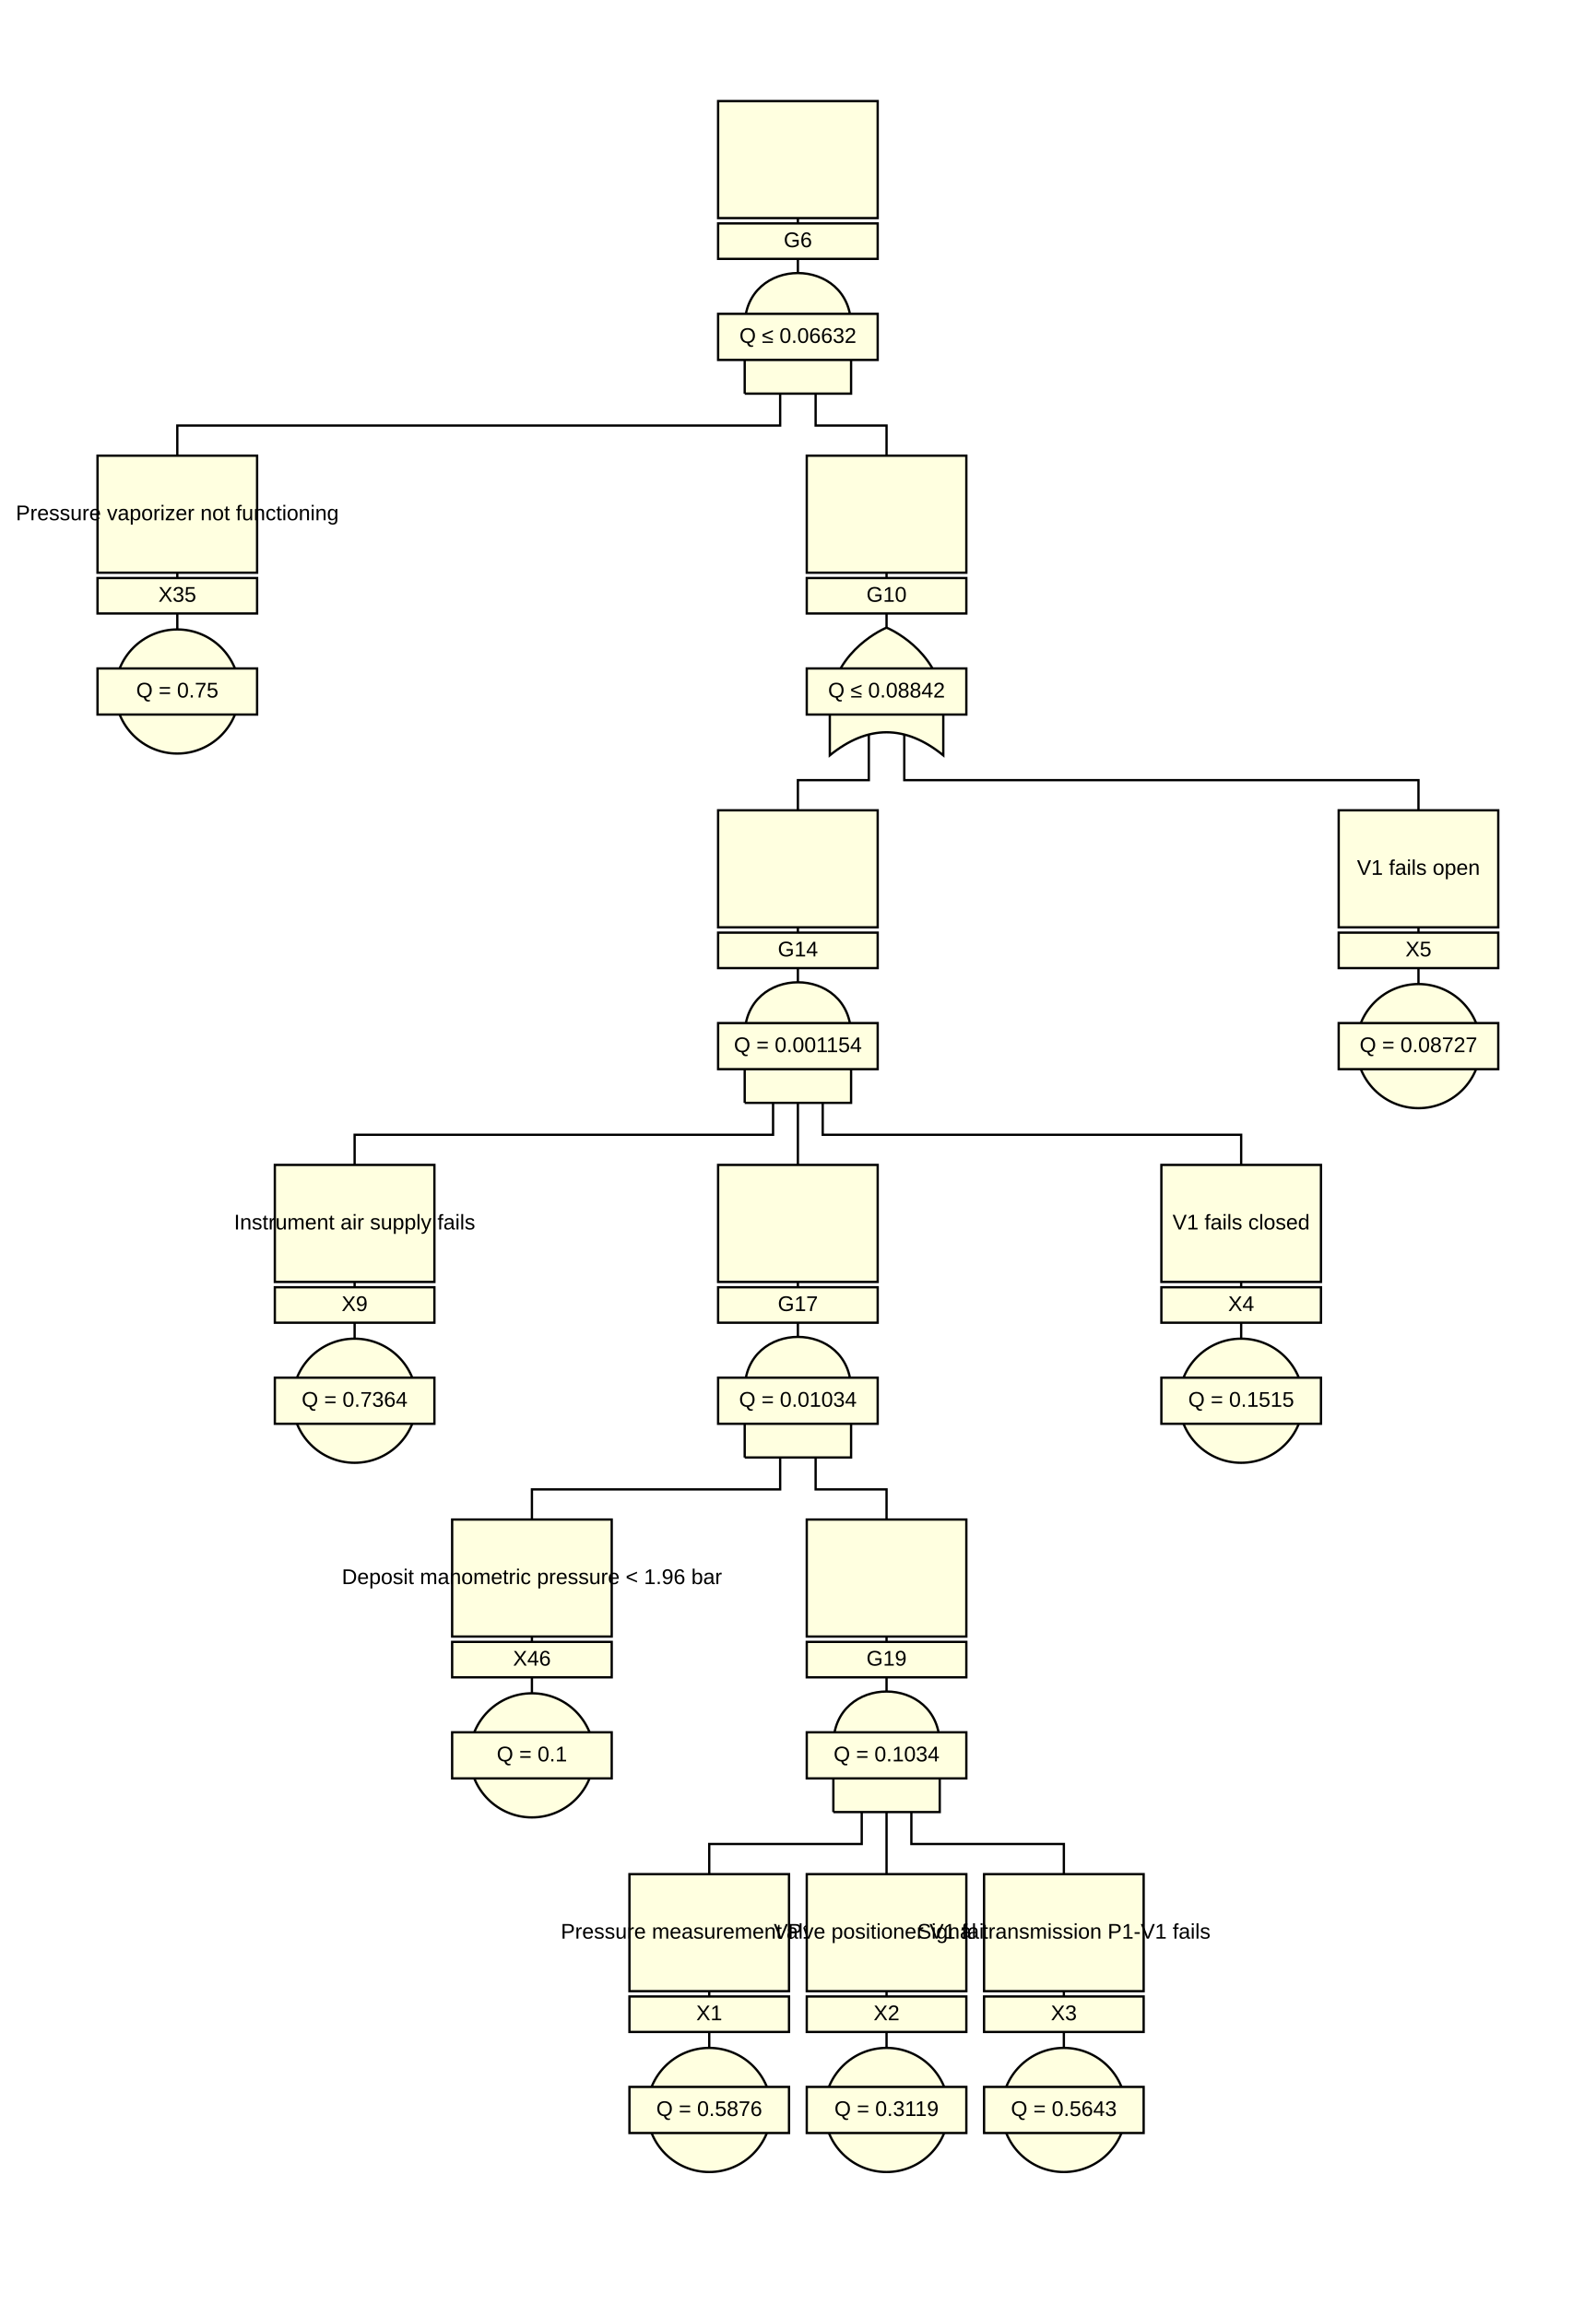
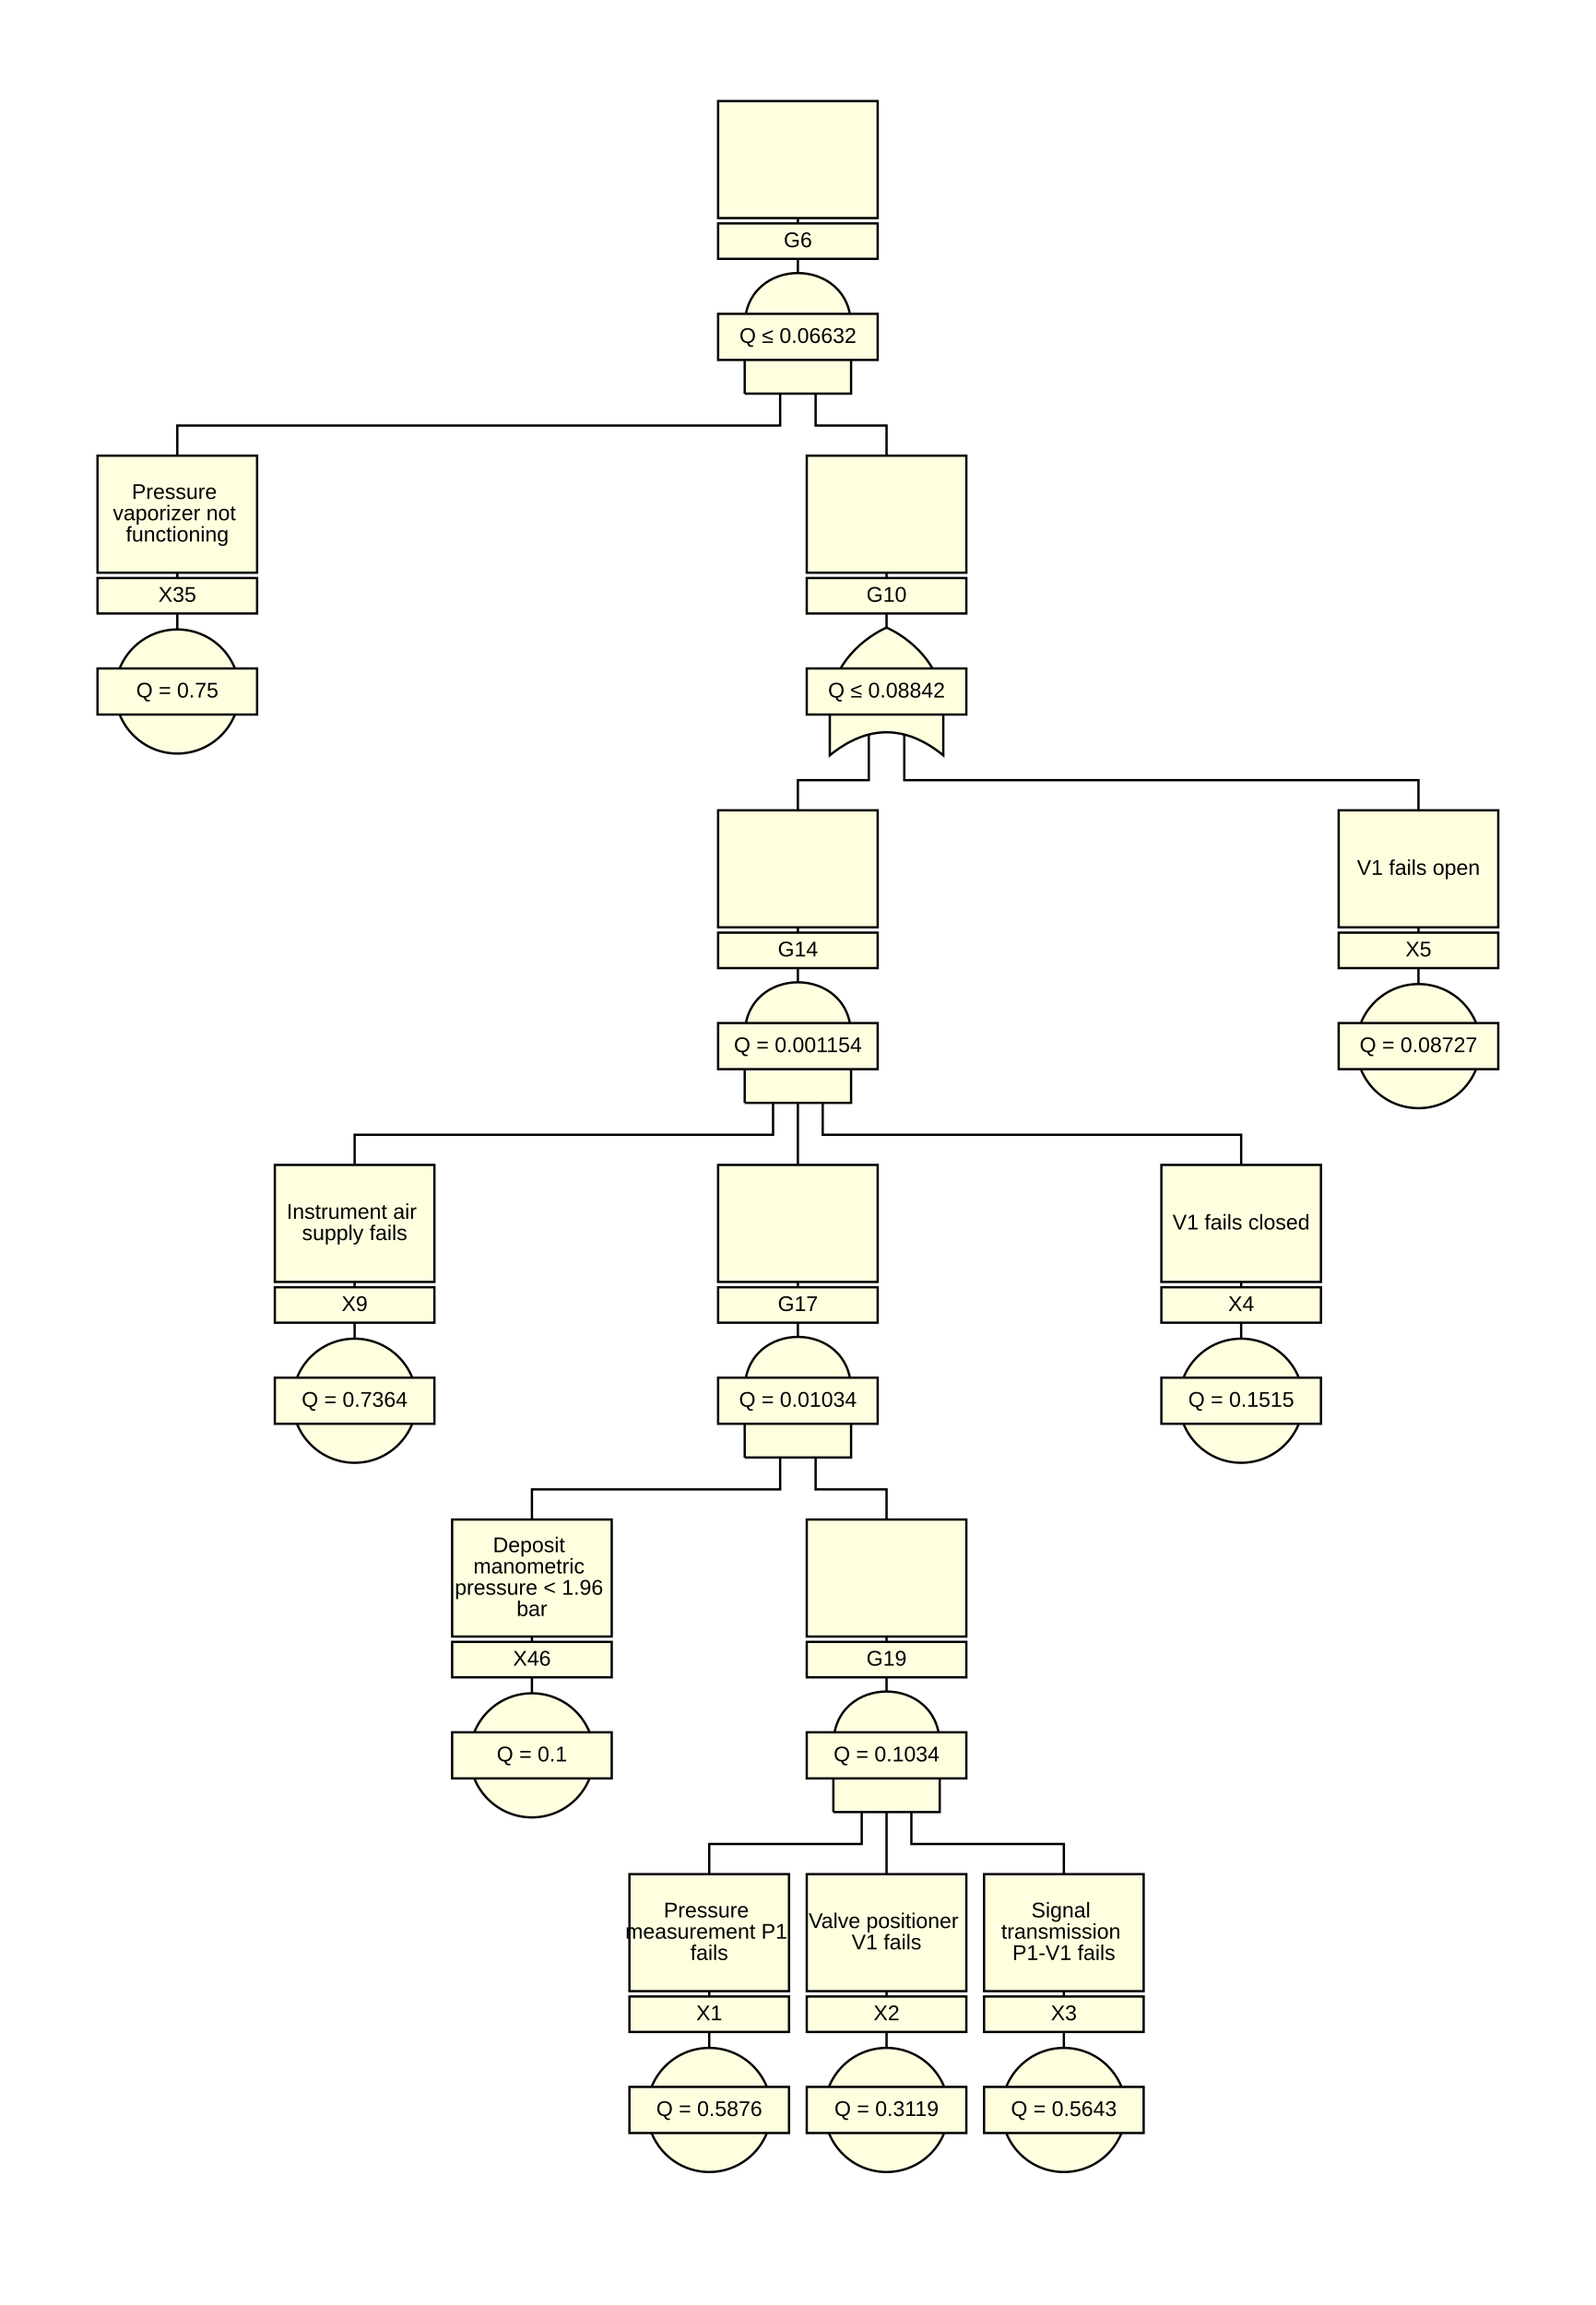
<svg xmlns="http://www.w3.org/2000/svg" viewBox="-50 -50 900 1300">
  <style>
circle, path, polygon, rect {
  fill: lightyellow;
}
circle, path, polygon, polyline, rect {
  stroke: black;
  stroke-width: 1.3;
}
polyline {
  fill: none;
}
text {
  dominant-baseline: middle;
  font-family: Arial, sans-serif;
  font-size: 12px;
  text-anchor: middle;
}
</style>
  <polyline points="400,7 400,140" />
  <polyline points="390,140 390,190 50,190 50,240" />
  <polyline points="410,140 410,190 450,190 450,240" />
  <rect x="355" y="7" width="90" height="66" />
-   <text x="400" y="40" />
+   <text x="400" y="40">
+ 
+ </text>
  <rect x="355" y="76" width="90" height="20" />
  <text x="400" y="86">G6</text>
  <path d="M370,172 L430,172 L430,134 C430,94 370,94 370,134 L370,172 " />
  <rect x="355" y="127" width="90" height="26" />
  <text x="400" y="140">Q ≤ 0.06632</text>
  <polyline points="50,207 50,340" />
  <rect x="5" y="207" width="90" height="66" />
-   <text x="50" y="240">Pressure vaporizer not functioning</text>
+   <text x="50" y="240">
+     <tspan x="50" dy="-1em">Pressure</tspan>
+     <tspan x="50" dy="1em">vaporizer not</tspan>
+     <tspan x="50" dy="1em">functioning</tspan>
+   </text>
  <rect x="5" y="276" width="90" height="20" />
  <text x="50" y="286">X35</text>
  <circle cx="50" cy="340" r="35" />
  <rect x="5" y="327" width="90" height="26" />
  <text x="50" y="340">Q = 0.75</text>
  <polyline points="450,207 450,340" />
  <polyline points="440,340 440,390 400,390 400,440" />
  <polyline points="460,340 460,390 750,390 750,440" />
  <rect x="405" y="207" width="90" height="66" />
-   <text x="450" y="240" />
+   <text x="450" y="240">
+ 
+ </text>
  <rect x="405" y="276" width="90" height="20" />
  <text x="450" y="286">G10</text>
  <path d="M450,304 C445,306 418,320 418,350 L418,376 Q450,350 482,376 L482,350 C482,320 455,306 450,304" />
  <rect x="405" y="327" width="90" height="26" />
  <text x="450" y="340">Q ≤ 0.08842</text>
  <polyline points="400,407 400,540" />
  <polyline points="386,540 386,590 150,590 150,640" />
  <polyline points="400,540 400,590 400,590 400,640" />
  <polyline points="414,540 414,590 650,590 650,640" />
  <rect x="355" y="407" width="90" height="66" />
-   <text x="400" y="440" />
+   <text x="400" y="440">
+ 
+ </text>
  <rect x="355" y="476" width="90" height="20" />
  <text x="400" y="486">G14</text>
  <path d="M370,572 L430,572 L430,534 C430,494 370,494 370,534 L370,572 " />
  <rect x="355" y="527" width="90" height="26" />
  <text x="400" y="540">Q = 0.001154</text>
  <polyline points="150,607 150,740" />
  <rect x="105" y="607" width="90" height="66" />
-   <text x="150" y="640">Instrument air supply fails</text>
+   <text x="150" y="640">
+     <tspan x="150" dy="-0.5em">Instrument air</tspan>
+     <tspan x="150" dy="1em">supply fails</tspan>
+   </text>
  <rect x="105" y="676" width="90" height="20" />
  <text x="150" y="686">X9</text>
  <circle cx="150" cy="740" r="35" />
  <rect x="105" y="727" width="90" height="26" />
  <text x="150" y="740">Q = 0.7364</text>
  <polyline points="400,607 400,740" />
  <polyline points="390,740 390,790 250,790 250,840" />
  <polyline points="410,740 410,790 450,790 450,840" />
  <rect x="355" y="607" width="90" height="66" />
-   <text x="400" y="640" />
+   <text x="400" y="640">
+ 
+ </text>
  <rect x="355" y="676" width="90" height="20" />
  <text x="400" y="686">G17</text>
  <path d="M370,772 L430,772 L430,734 C430,694 370,694 370,734 L370,772 " />
  <rect x="355" y="727" width="90" height="26" />
  <text x="400" y="740">Q = 0.01034</text>
  <polyline points="250,807 250,940" />
  <rect x="205" y="807" width="90" height="66" />
-   <text x="250" y="840">Deposit manometric pressure &lt; 1.96 bar</text>
+   <text x="250" y="840">
+     <tspan x="250" dy="-1.5em">Deposit</tspan>
+     <tspan x="250" dy="1em">manometric</tspan>
+     <tspan x="250" dy="1em">pressure &lt; 1.96</tspan>
+     <tspan x="250" dy="1em">bar</tspan>
+   </text>
  <rect x="205" y="876" width="90" height="20" />
  <text x="250" y="886">X46</text>
  <circle cx="250" cy="940" r="35" />
  <rect x="205" y="927" width="90" height="26" />
  <text x="250" y="940">Q = 0.1</text>
  <polyline points="450,807 450,940" />
  <polyline points="436,940 436,990 350,990 350,1040" />
  <polyline points="450,940 450,990 450,990 450,1040" />
  <polyline points="464,940 464,990 550,990 550,1040" />
  <rect x="405" y="807" width="90" height="66" />
-   <text x="450" y="840" />
+   <text x="450" y="840">
+ 
+ </text>
  <rect x="405" y="876" width="90" height="20" />
  <text x="450" y="886">G19</text>
  <path d="M420,972 L480,972 L480,934 C480,894 420,894 420,934 L420,972 " />
  <rect x="405" y="927" width="90" height="26" />
  <text x="450" y="940">Q = 0.1034</text>
  <polyline points="350,1007 350,1140" />
  <rect x="305" y="1007" width="90" height="66" />
-   <text x="350" y="1040">Pressure measurement P1 fails</text>
+   <text x="350" y="1040">
+     <tspan x="350" dy="-1em">Pressure</tspan>
+     <tspan x="350" dy="1em">measurement P1</tspan>
+     <tspan x="350" dy="1em">fails</tspan>
+   </text>
  <rect x="305" y="1076" width="90" height="20" />
  <text x="350" y="1086">X1</text>
  <circle cx="350" cy="1140" r="35" />
  <rect x="305" y="1127" width="90" height="26" />
  <text x="350" y="1140">Q = 0.5876</text>
  <polyline points="450,1007 450,1140" />
  <rect x="405" y="1007" width="90" height="66" />
-   <text x="450" y="1040">Valve positioner V1 fails</text>
+   <text x="450" y="1040">
+     <tspan x="450" dy="-0.5em">Valve positioner</tspan>
+     <tspan x="450" dy="1em">V1 fails</tspan>
+   </text>
  <rect x="405" y="1076" width="90" height="20" />
  <text x="450" y="1086">X2</text>
  <circle cx="450" cy="1140" r="35" />
  <rect x="405" y="1127" width="90" height="26" />
  <text x="450" y="1140">Q = 0.3119</text>
  <polyline points="550,1007 550,1140" />
  <rect x="505" y="1007" width="90" height="66" />
-   <text x="550" y="1040">Signal transmission P1-V1 fails</text>
+   <text x="550" y="1040">
+     <tspan x="550" dy="-1em">Signal</tspan>
+     <tspan x="550" dy="1em">transmission</tspan>
+     <tspan x="550" dy="1em">P1-V1 fails</tspan>
+   </text>
  <rect x="505" y="1076" width="90" height="20" />
  <text x="550" y="1086">X3</text>
  <circle cx="550" cy="1140" r="35" />
  <rect x="505" y="1127" width="90" height="26" />
  <text x="550" y="1140">Q = 0.5643</text>
  <polyline points="650,607 650,740" />
  <rect x="605" y="607" width="90" height="66" />
-   <text x="650" y="640">V1 fails closed</text>
+   <text x="650" y="640">
+     <tspan x="650" dy="0em">V1 fails closed</tspan>
+   </text>
  <rect x="605" y="676" width="90" height="20" />
  <text x="650" y="686">X4</text>
  <circle cx="650" cy="740" r="35" />
  <rect x="605" y="727" width="90" height="26" />
  <text x="650" y="740">Q = 0.1515</text>
  <polyline points="750,407 750,540" />
  <rect x="705" y="407" width="90" height="66" />
-   <text x="750" y="440">V1 fails open</text>
+   <text x="750" y="440">
+     <tspan x="750" dy="0em">V1 fails open</tspan>
+   </text>
  <rect x="705" y="476" width="90" height="20" />
  <text x="750" y="486">X5</text>
  <circle cx="750" cy="540" r="35" />
  <rect x="705" y="527" width="90" height="26" />
  <text x="750" y="540">Q = 0.08727</text>
</svg>
